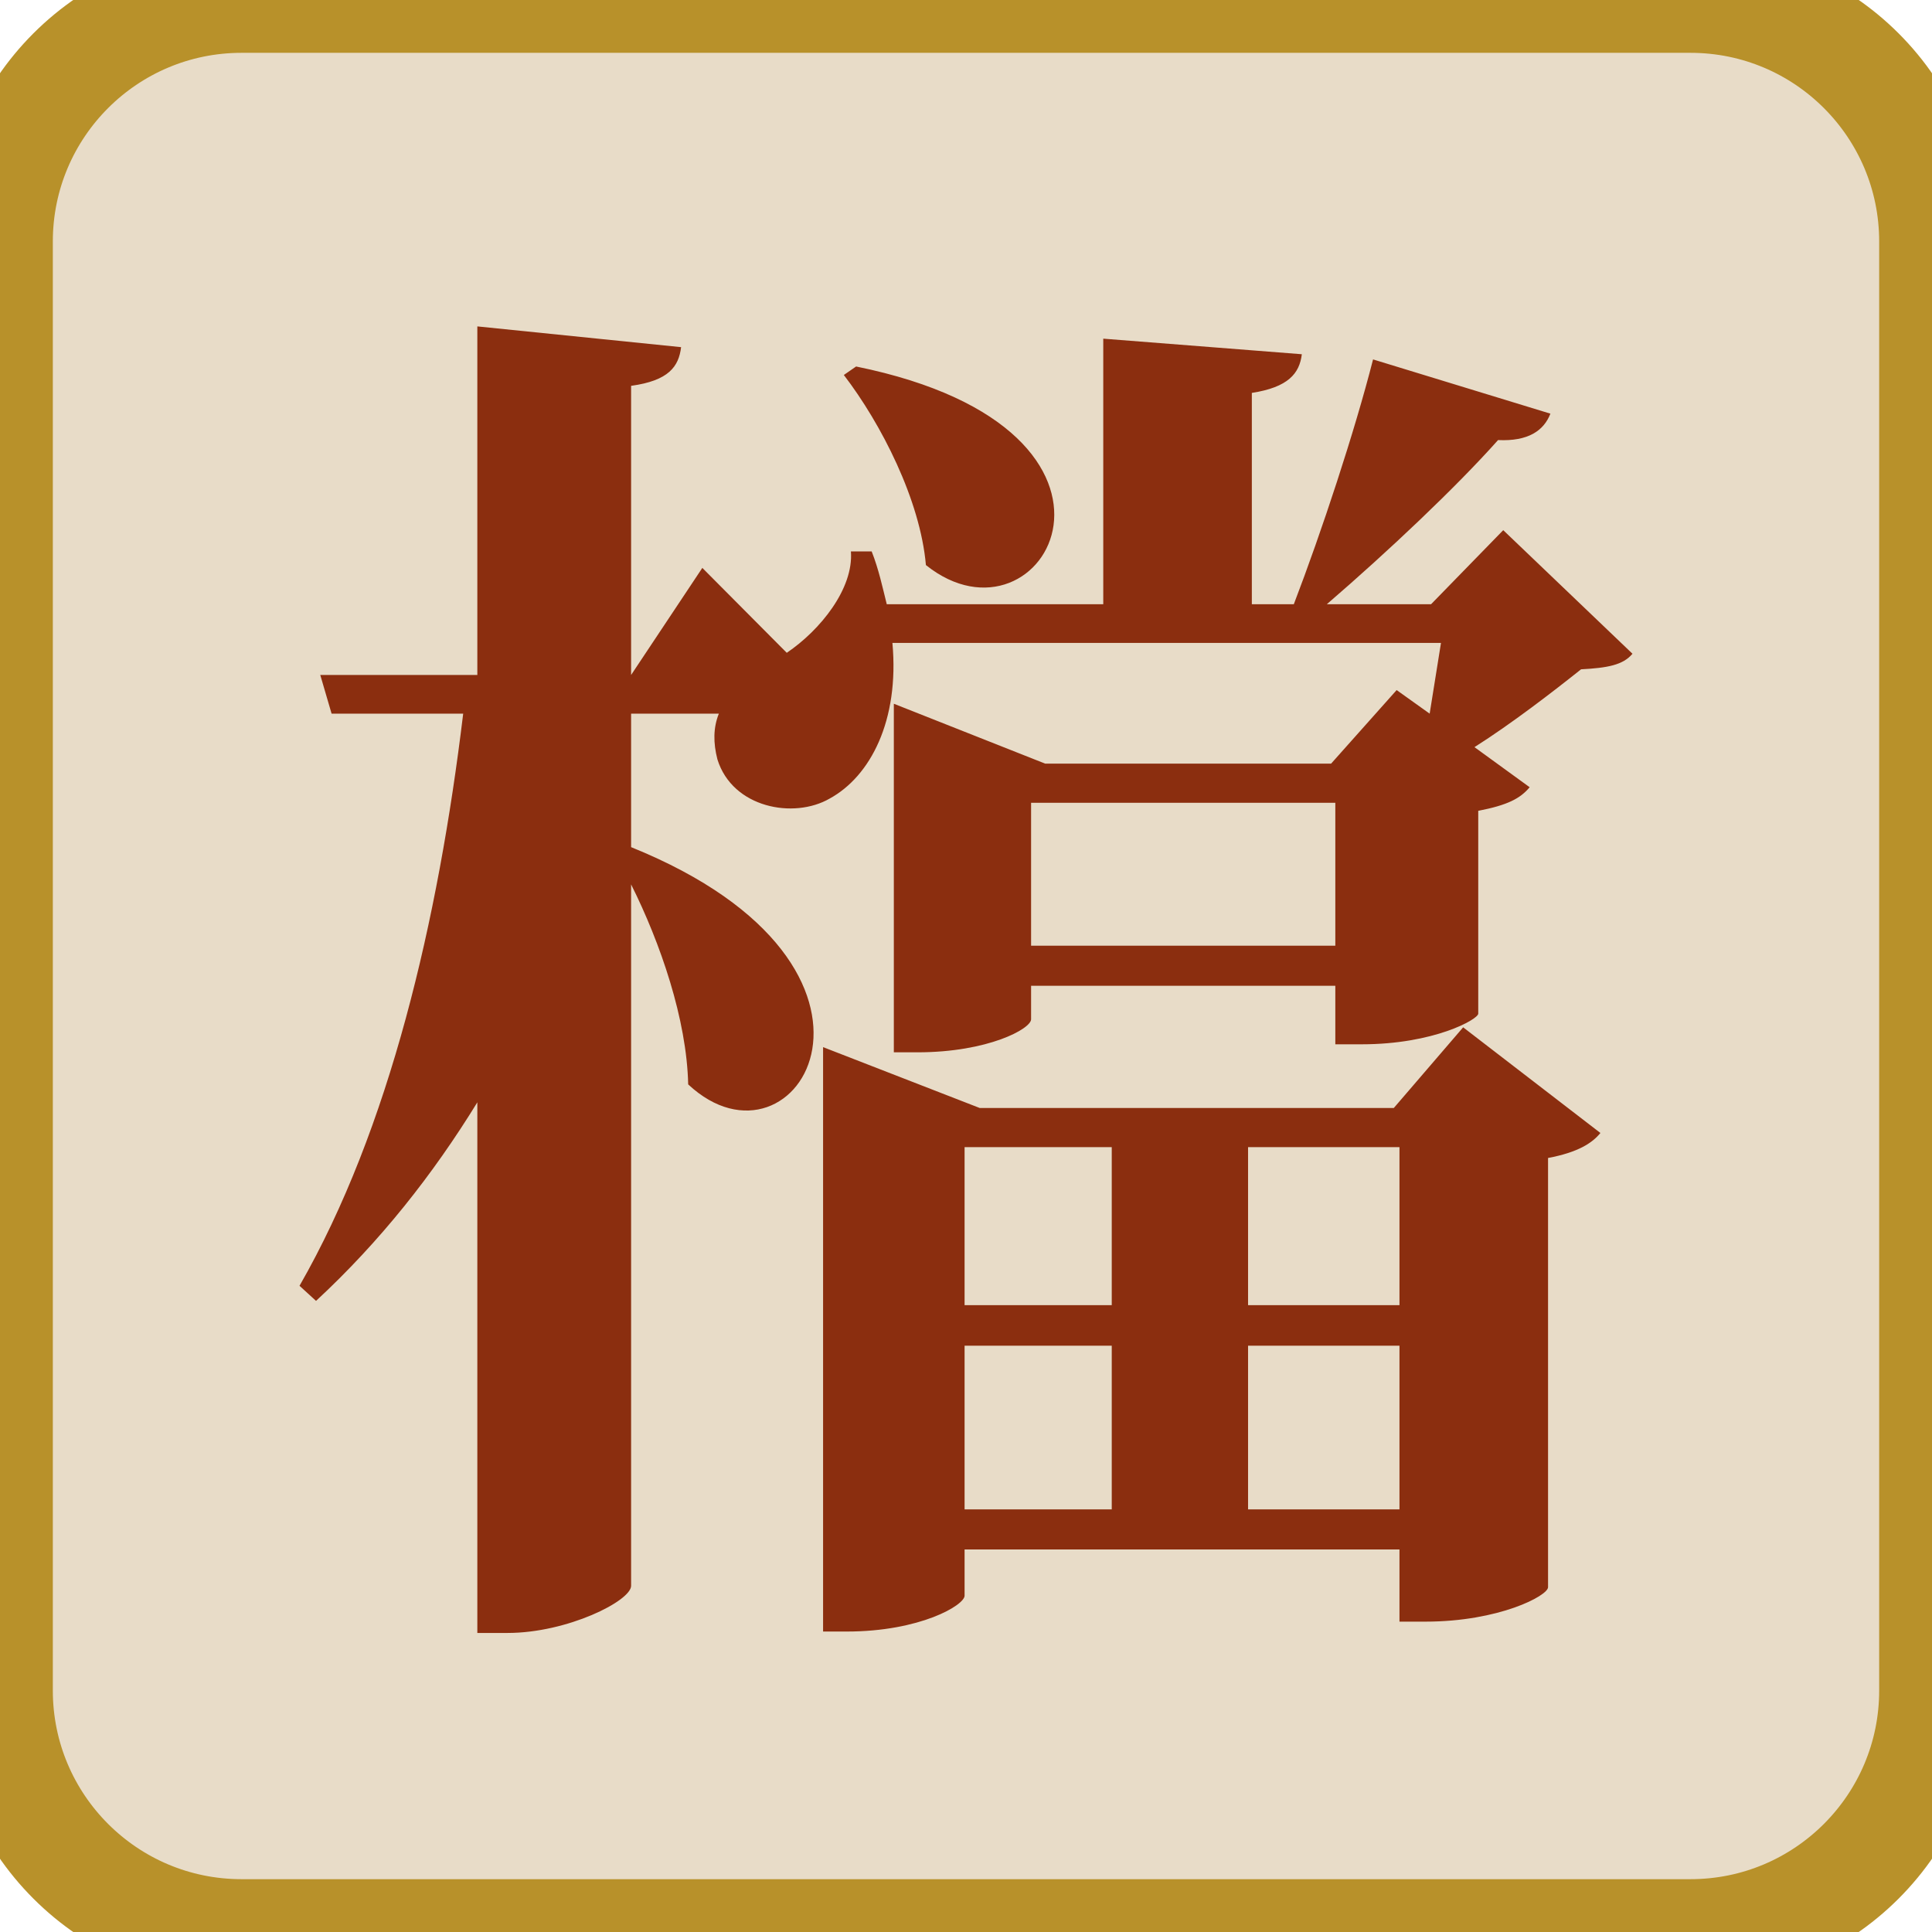
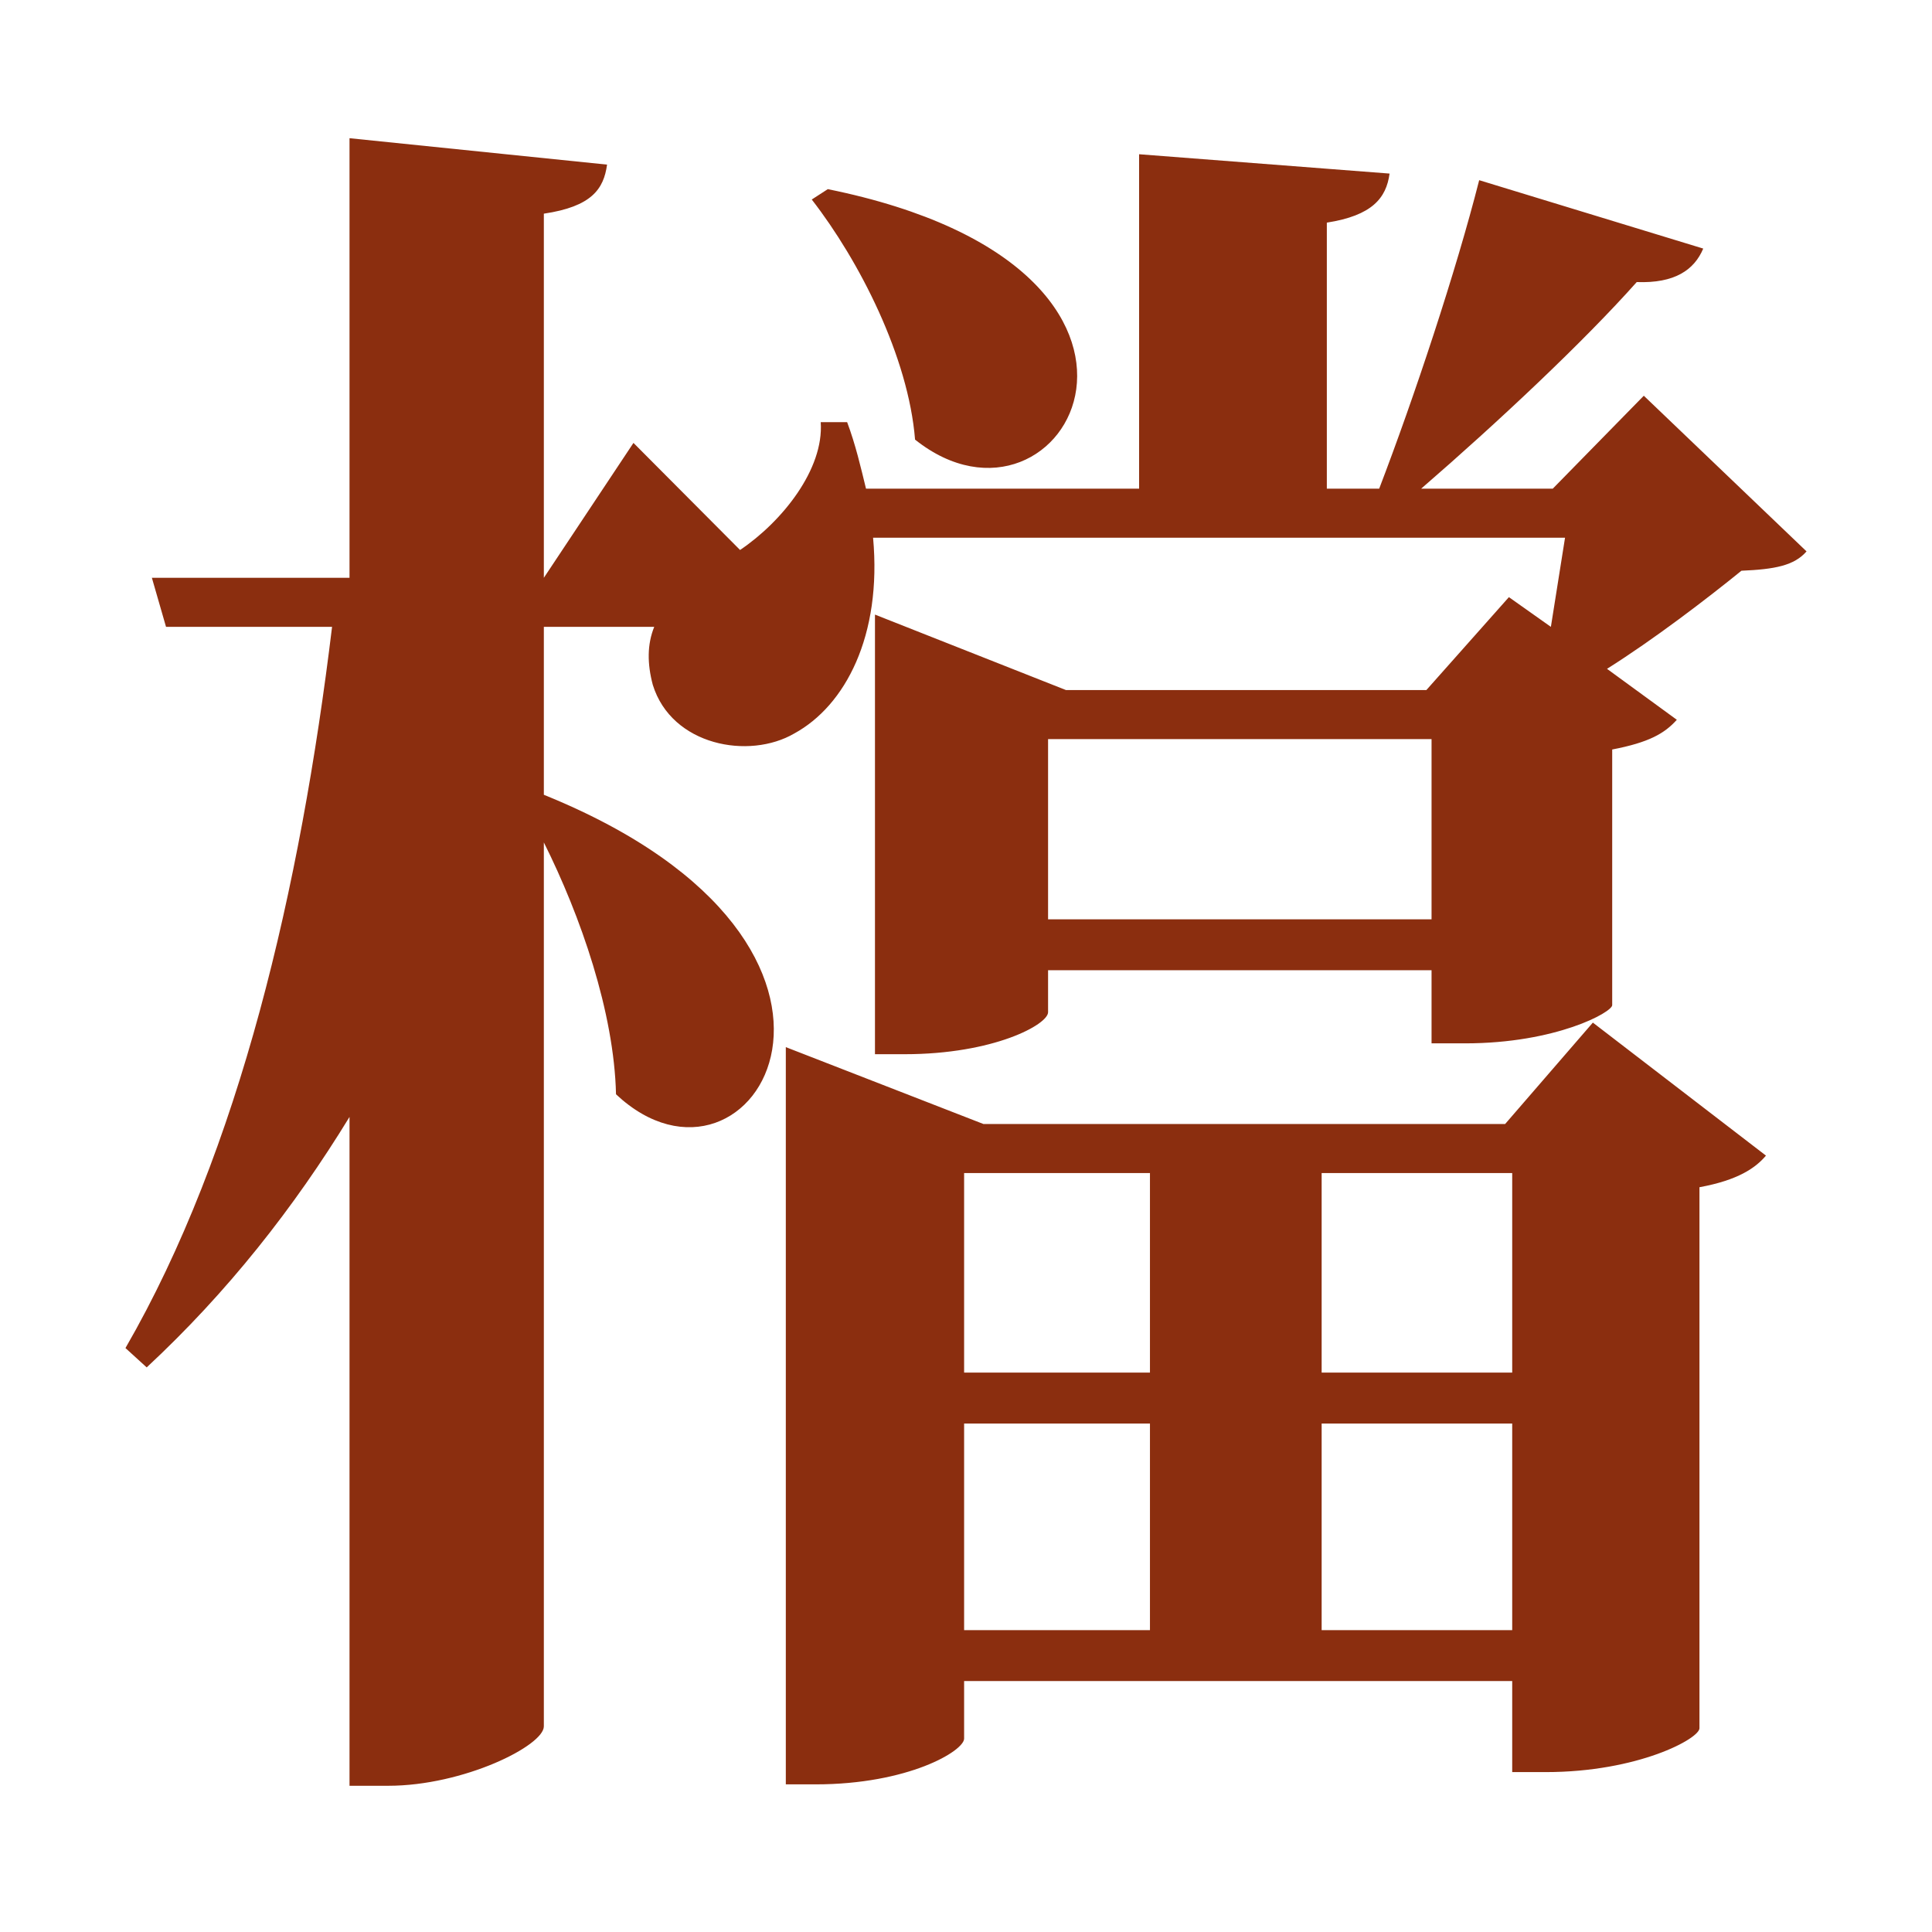
<svg xmlns="http://www.w3.org/2000/svg" viewBox="0 0 64 64">
-   <rect width="64" height="64" rx="8" fill="#e8dcc8" />
-   <rect width="64" height="64" rx="8" fill="none" stroke="#b8912a" stroke-width="3.5" />
-   <text x="32" y="50" text-anchor="middle" font-family="'Noto Serif SC', 'Noto Serif CJK TC', 'Source Han Serif', serif" font-size="46" font-weight="700" fill="#8b2e0f">檔</text>
+   <text x="32" y="54" text-anchor="middle" font-family="'Noto Serif SC', 'Noto Serif CJK TC', 'Source Han Serif', serif" font-size="58" font-weight="700" fill="#8b2e0f">檔</text>
</svg>
